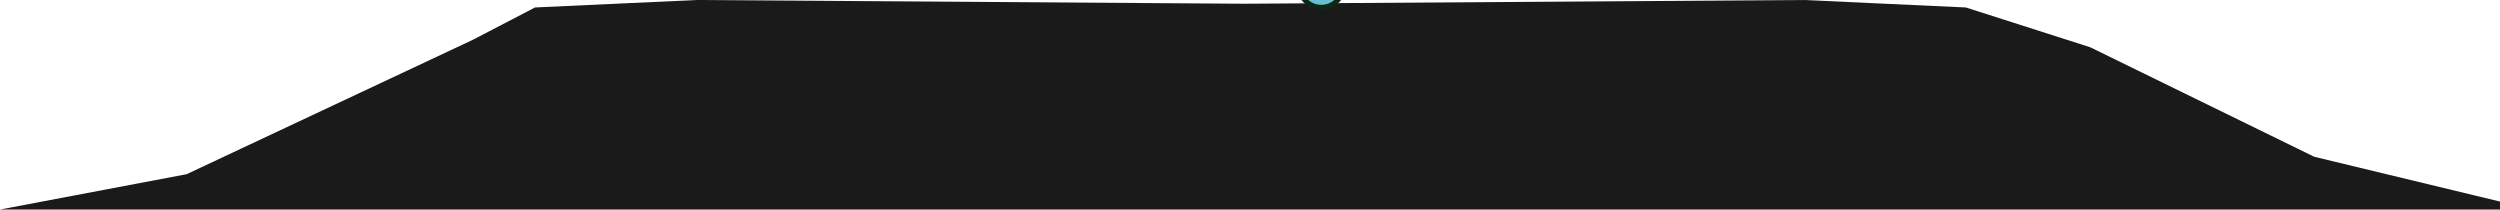
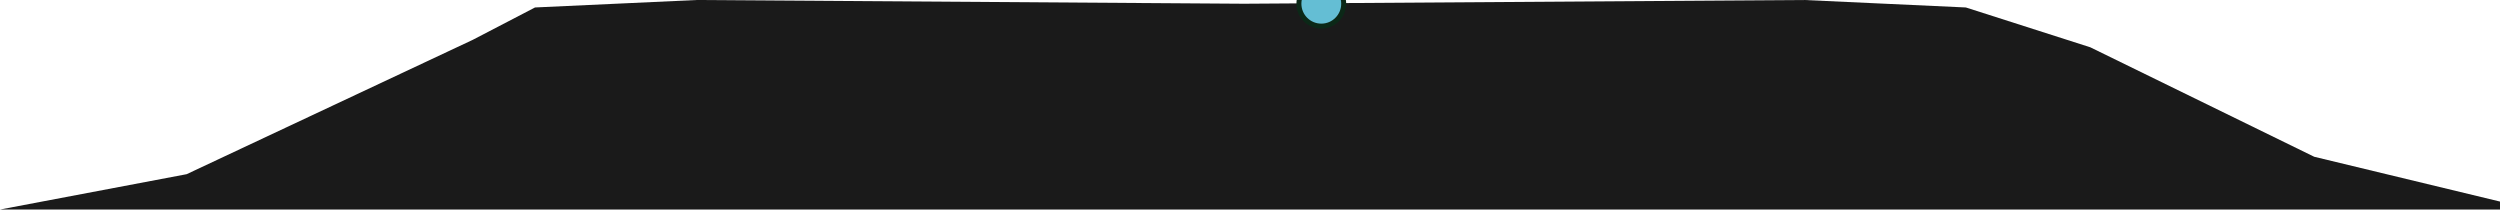
<svg xmlns="http://www.w3.org/2000/svg" viewBox="0 0 2009.3 168.4" width="2009.3" height="168.4" version="1.1" id="svg34">
  <defs id="defs38" />
  <path fill="#1a1a1a" d="M 0,168.4 150,140 380,32 430,6 560,0 l 440,3 450,-3 130,6 100,32 180,88 149.3,36 v 6.4 z" id="path2" />
  <g id="anchors">
-     <circle style="fill:#64bed4;stroke:#0b2817;stroke-width:4" id="stand" cx="1061.958" cy="-12.114" r="18" />
+     <circle style="fill:#64bed4;stroke:#0b2817;stroke-width:4" id="stand" cx="1061.958" cy="3" r="18" />
  </g>
</svg>
